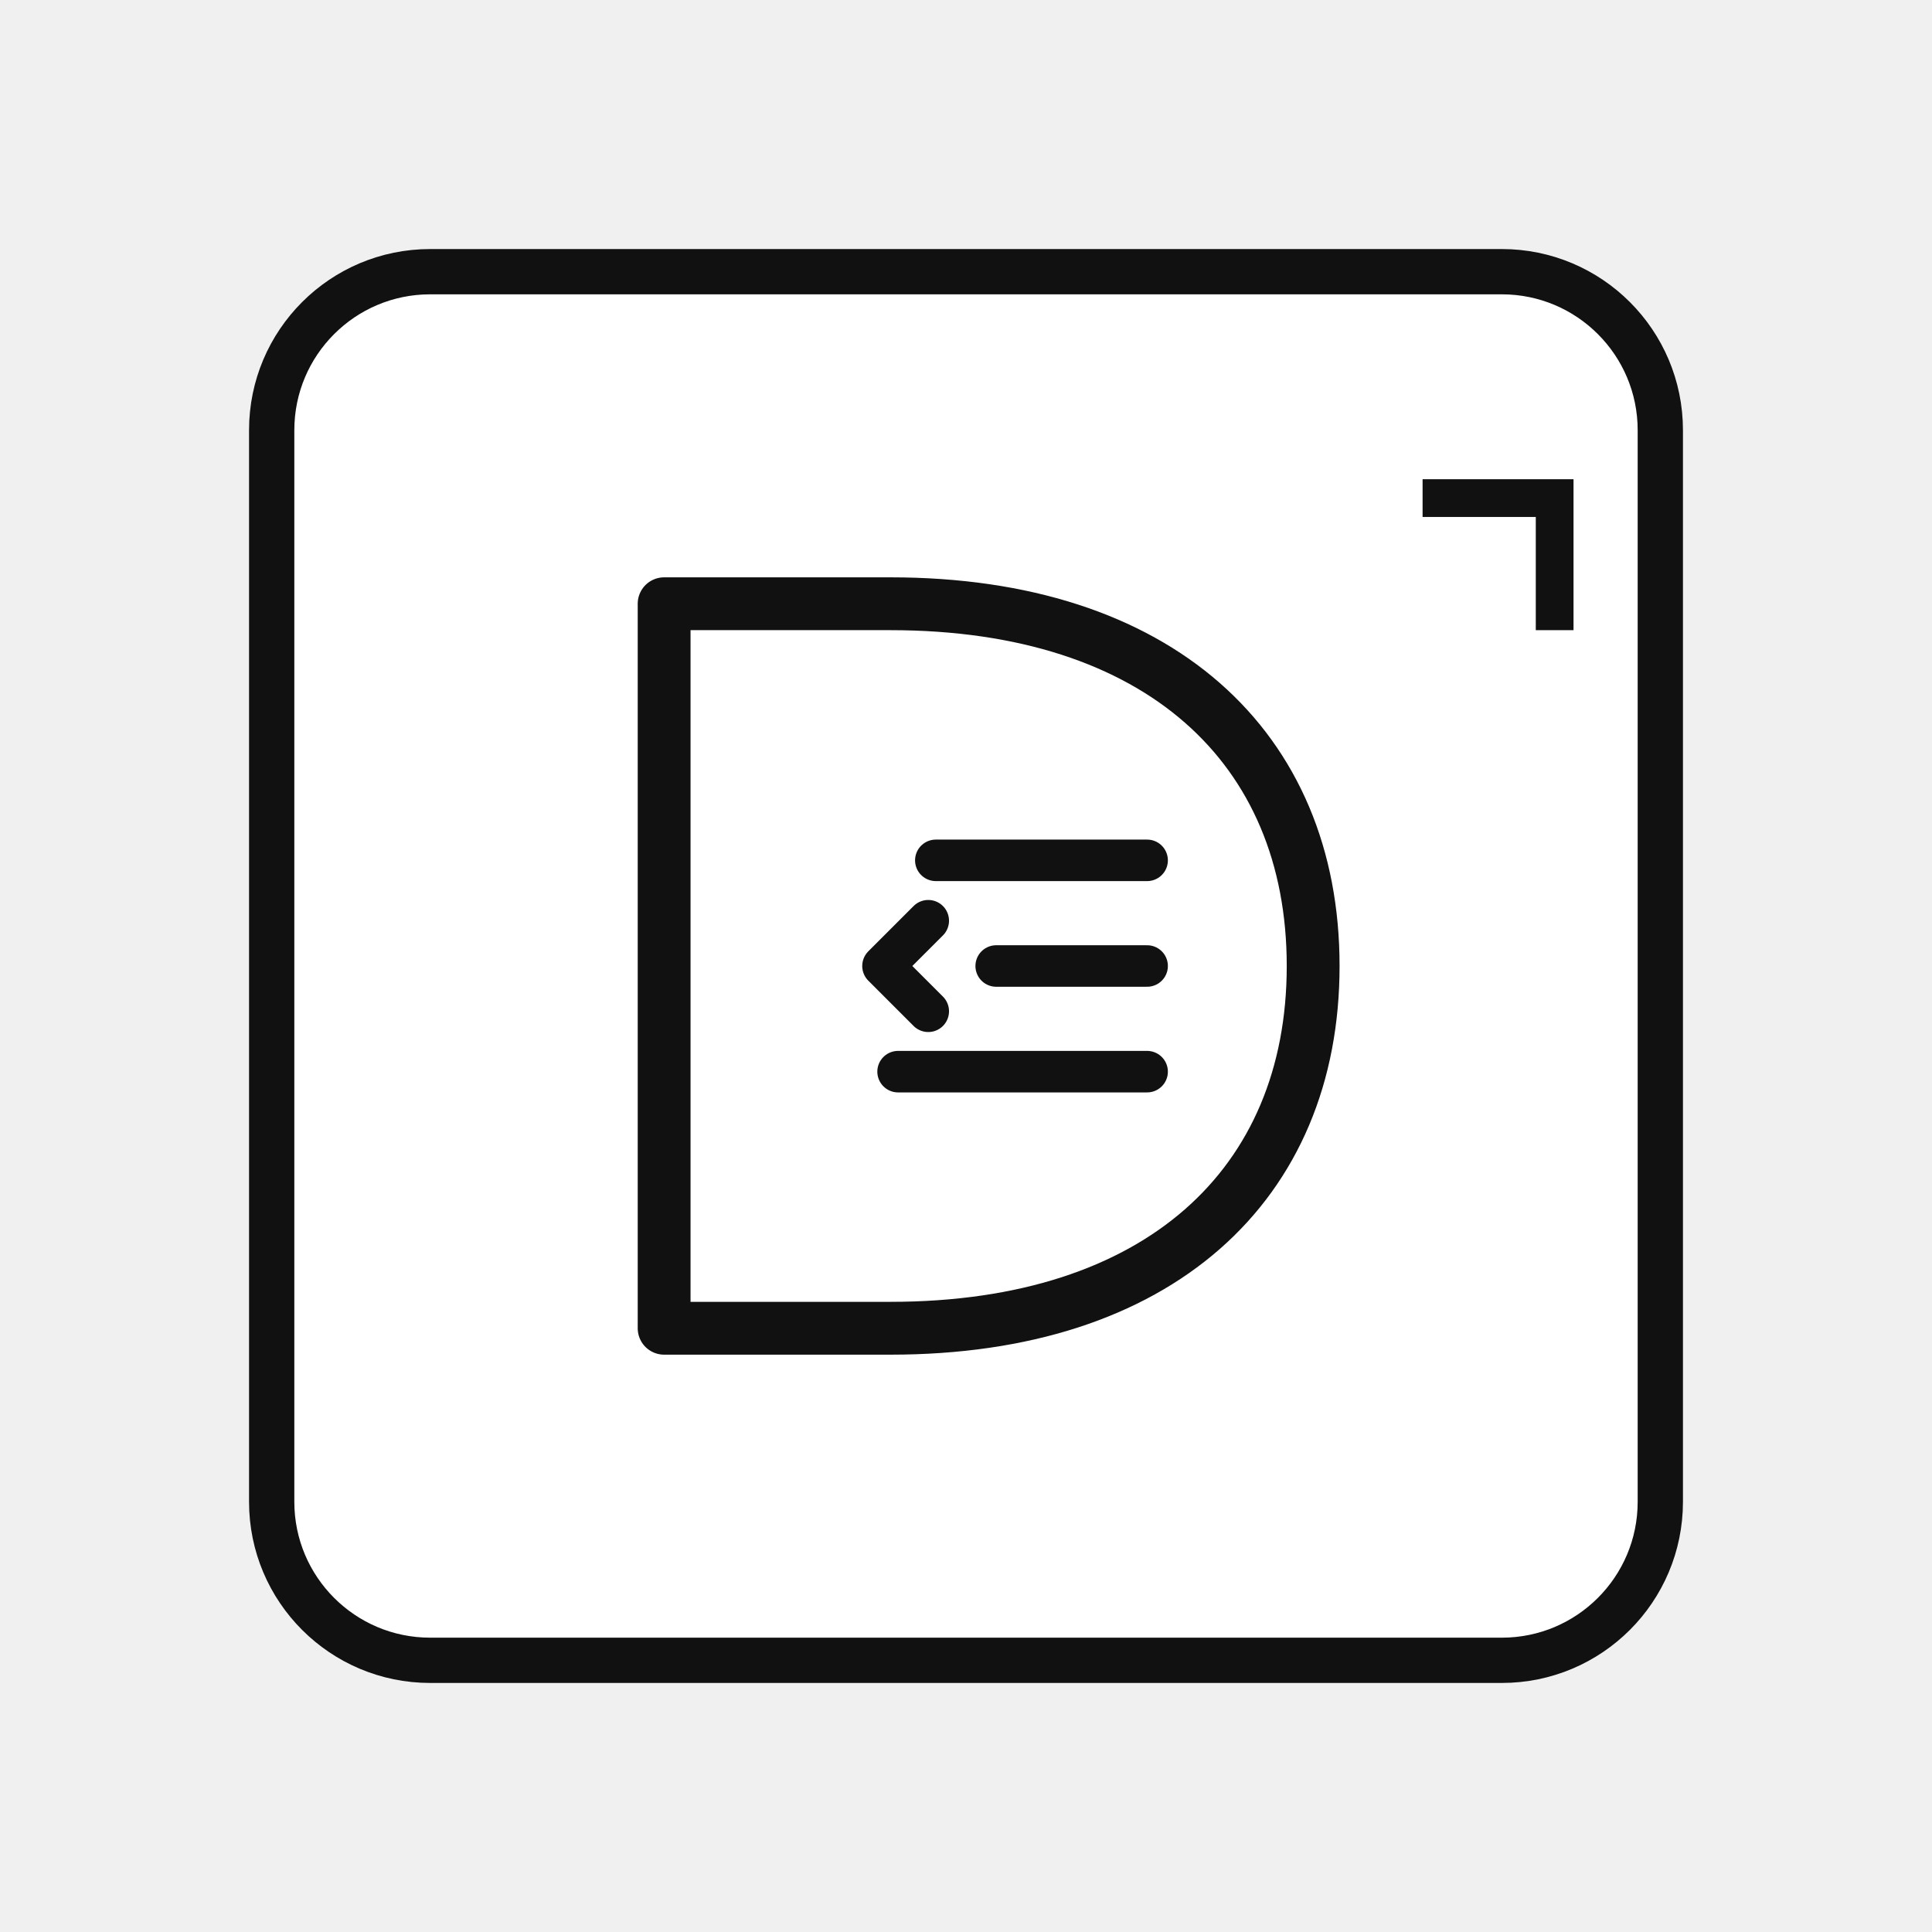
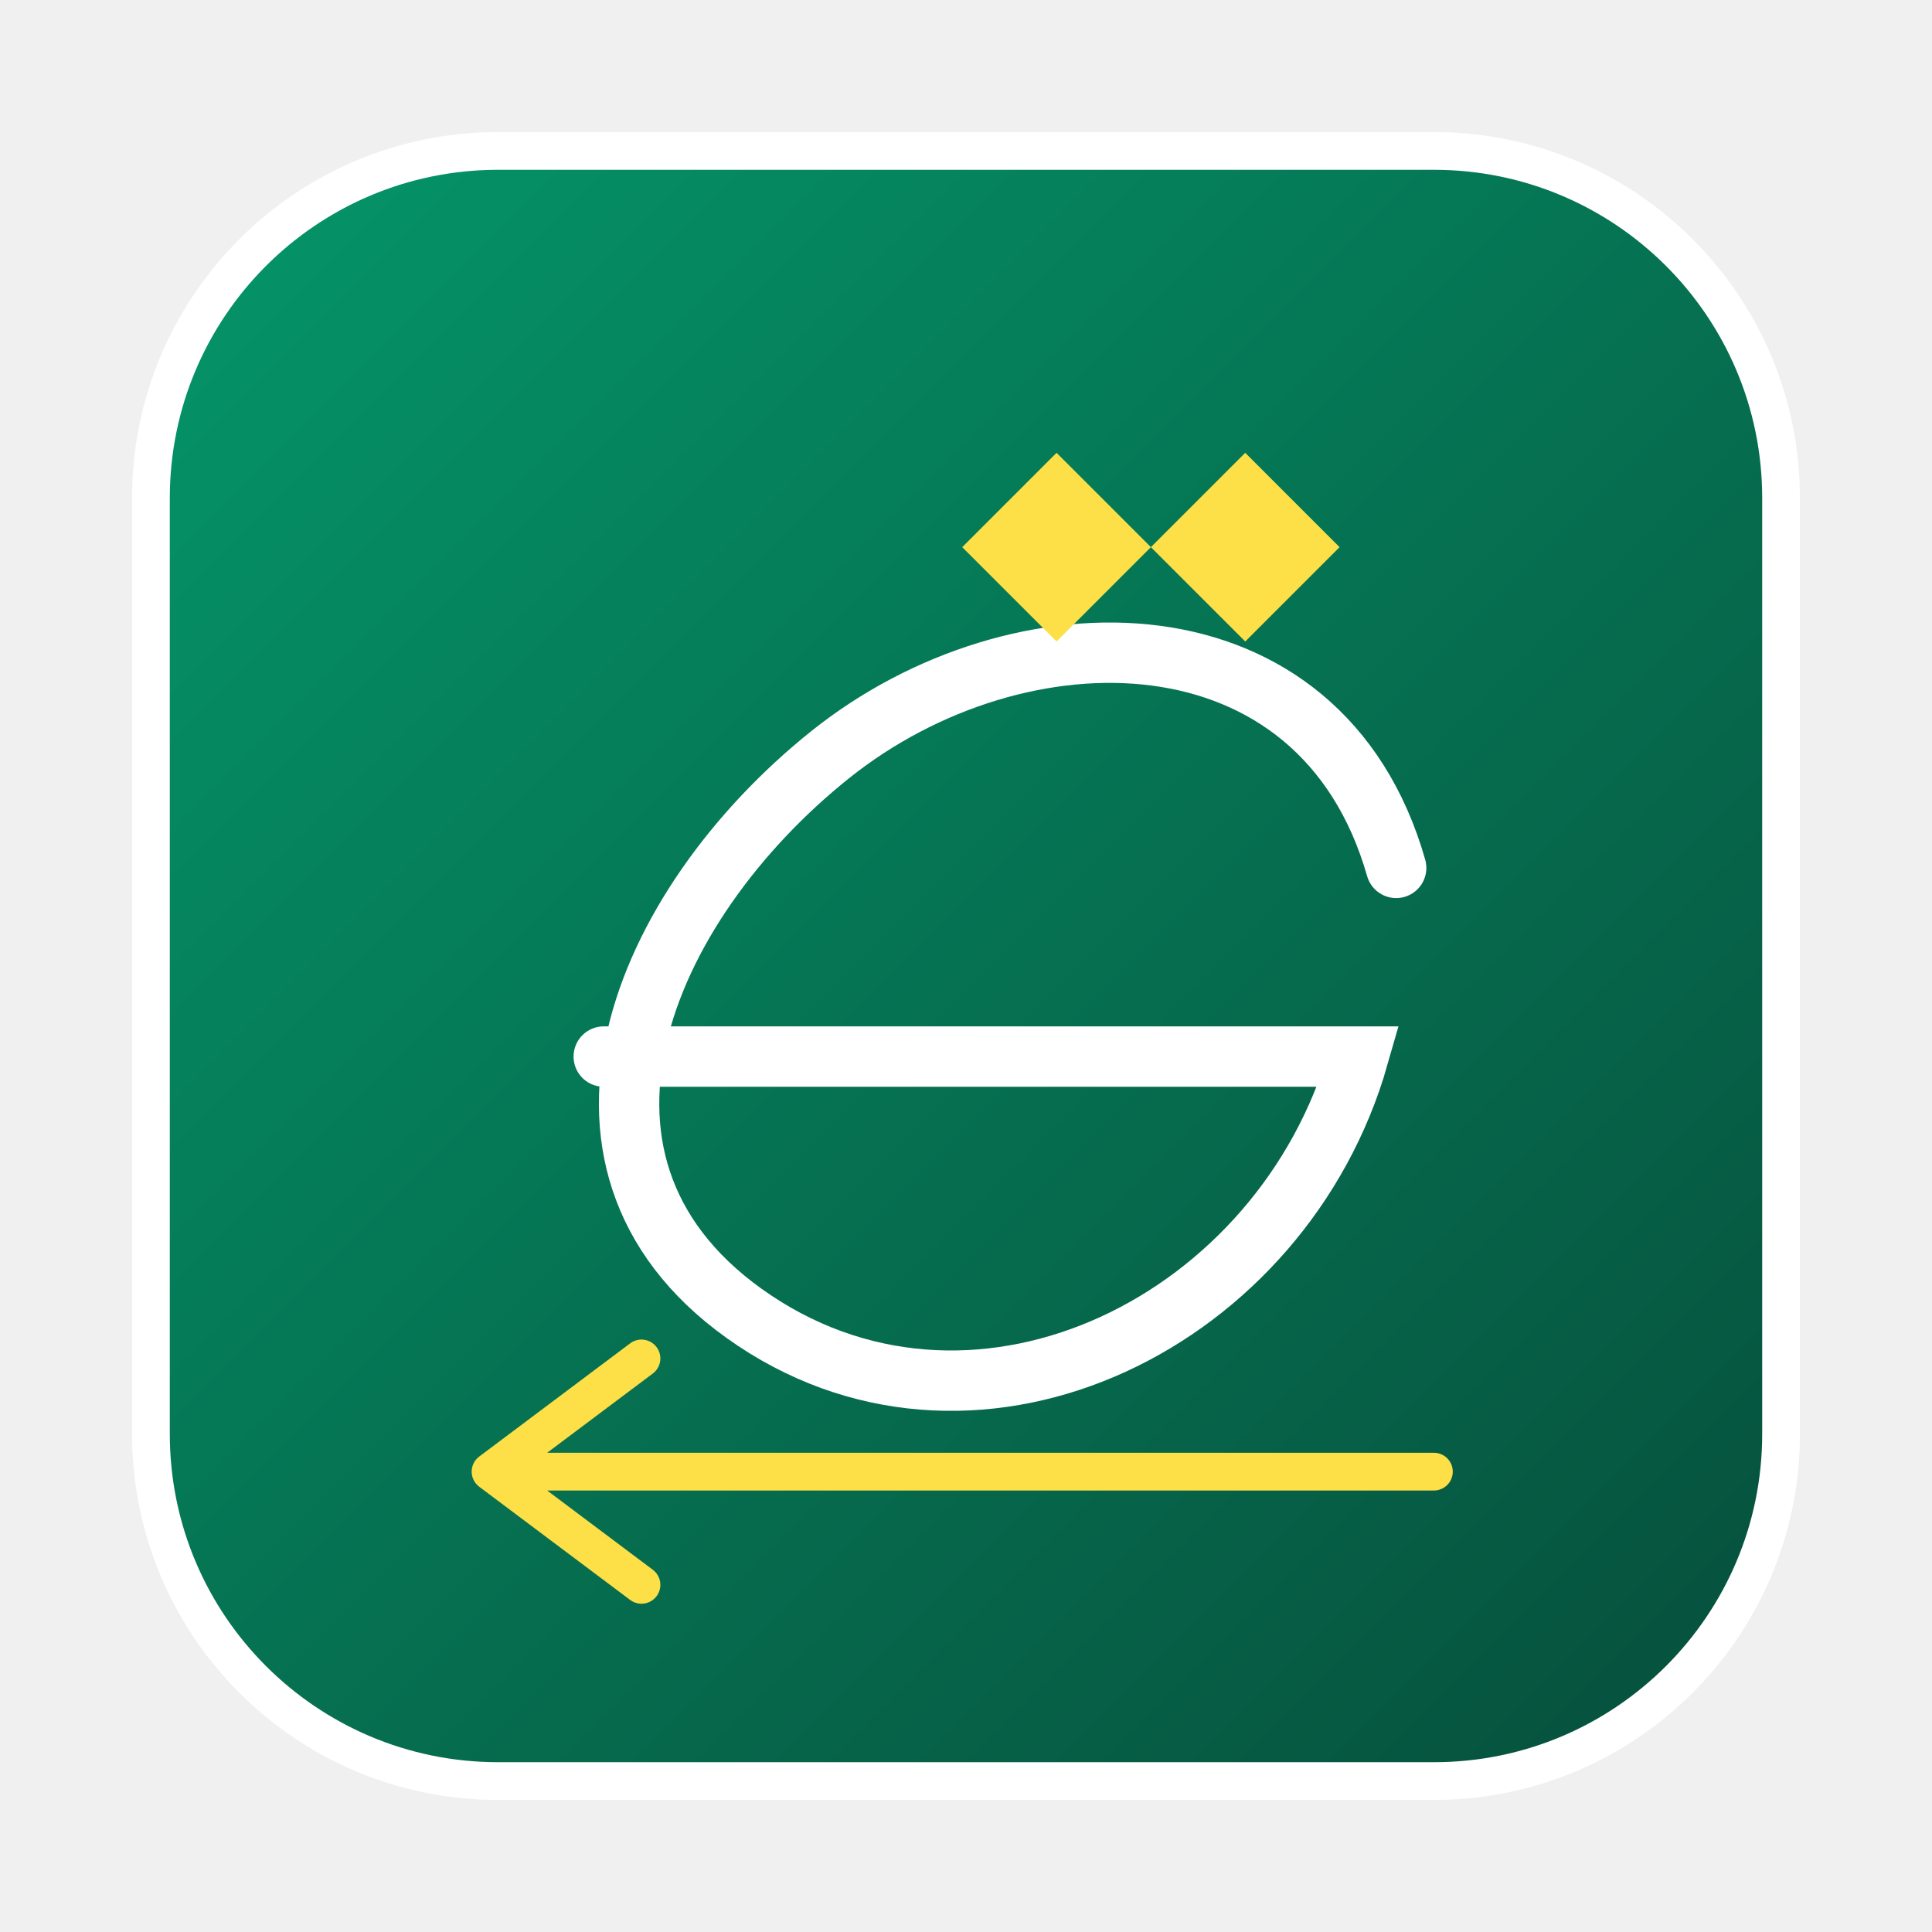
<svg xmlns="http://www.w3.org/2000/svg" width="128" height="128" viewBox="0 0 512 512" fill="none">
-   <rect x="72" y="72" width="368" height="368" rx="42" fill="#FFFFFF" stroke="#111111" stroke-width="12" />
-   <path d="M176 160V352H236C307 352 348 314 348 256C348 198 307 160 236 160H176Z" stroke="#111111" stroke-width="14" stroke-linecap="round" stroke-linejoin="round" />
-   <path d="M382 132H412V162" stroke="#111111" stroke-width="10" stroke-linecap="square" />
-   <g stroke="#111111" stroke-width="11" stroke-linecap="round" stroke-linejoin="round">
-     <path d="M304 228H248M304 256H264M304 284H238" />
-     <path d="M246 244L234 256L246 268" />
-   </g>
+   <defs>
+     <linearGradient id="bgGrad" x1="0%" y1="0%" x2="100%" y2="100%">
+       <stop offset="0%" stop-color="#059669" />
+       <stop offset="100%" stop-color="#064E3B" />
+     </linearGradient>
+   </defs>
+   <rect x="40" y="40" width="432" height="432" rx="92" fill="url(#bgGrad)" stroke="#FFFFFF" stroke-width="10" />
+   <path d="M370 230C350 160 270 160 220 200C170 240 140 310 200 350C260 390 340 350 360 280H160" stroke="#FFFFFF" stroke-width="16" stroke-linecap="round" fill="none" />
+   <polygon points="280,120 305,145 280,170 255,145" fill="#FDE047" />
+   <polygon points="330,120 355,145 330,170 305,145" fill="#FDE047" />
+   <path d="M380 390H130M130 390L170 360M130 390L170 420" stroke="#FDE047" stroke-width="10" stroke-linecap="round" stroke-linejoin="round" />
</svg>
